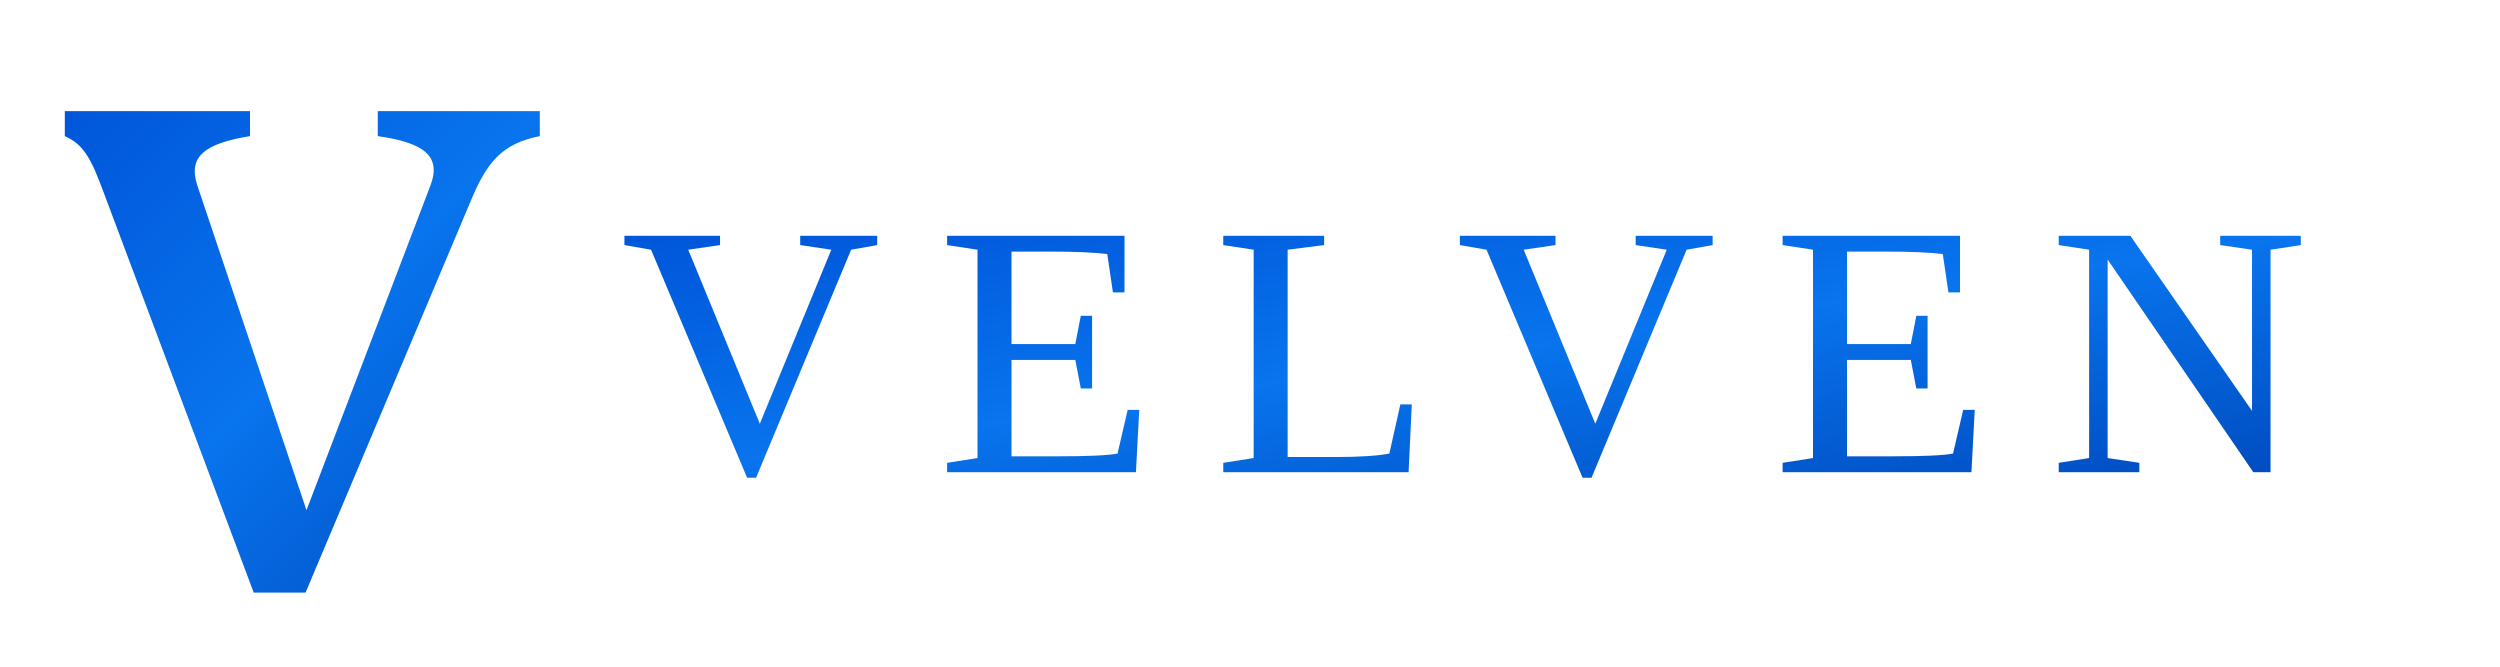
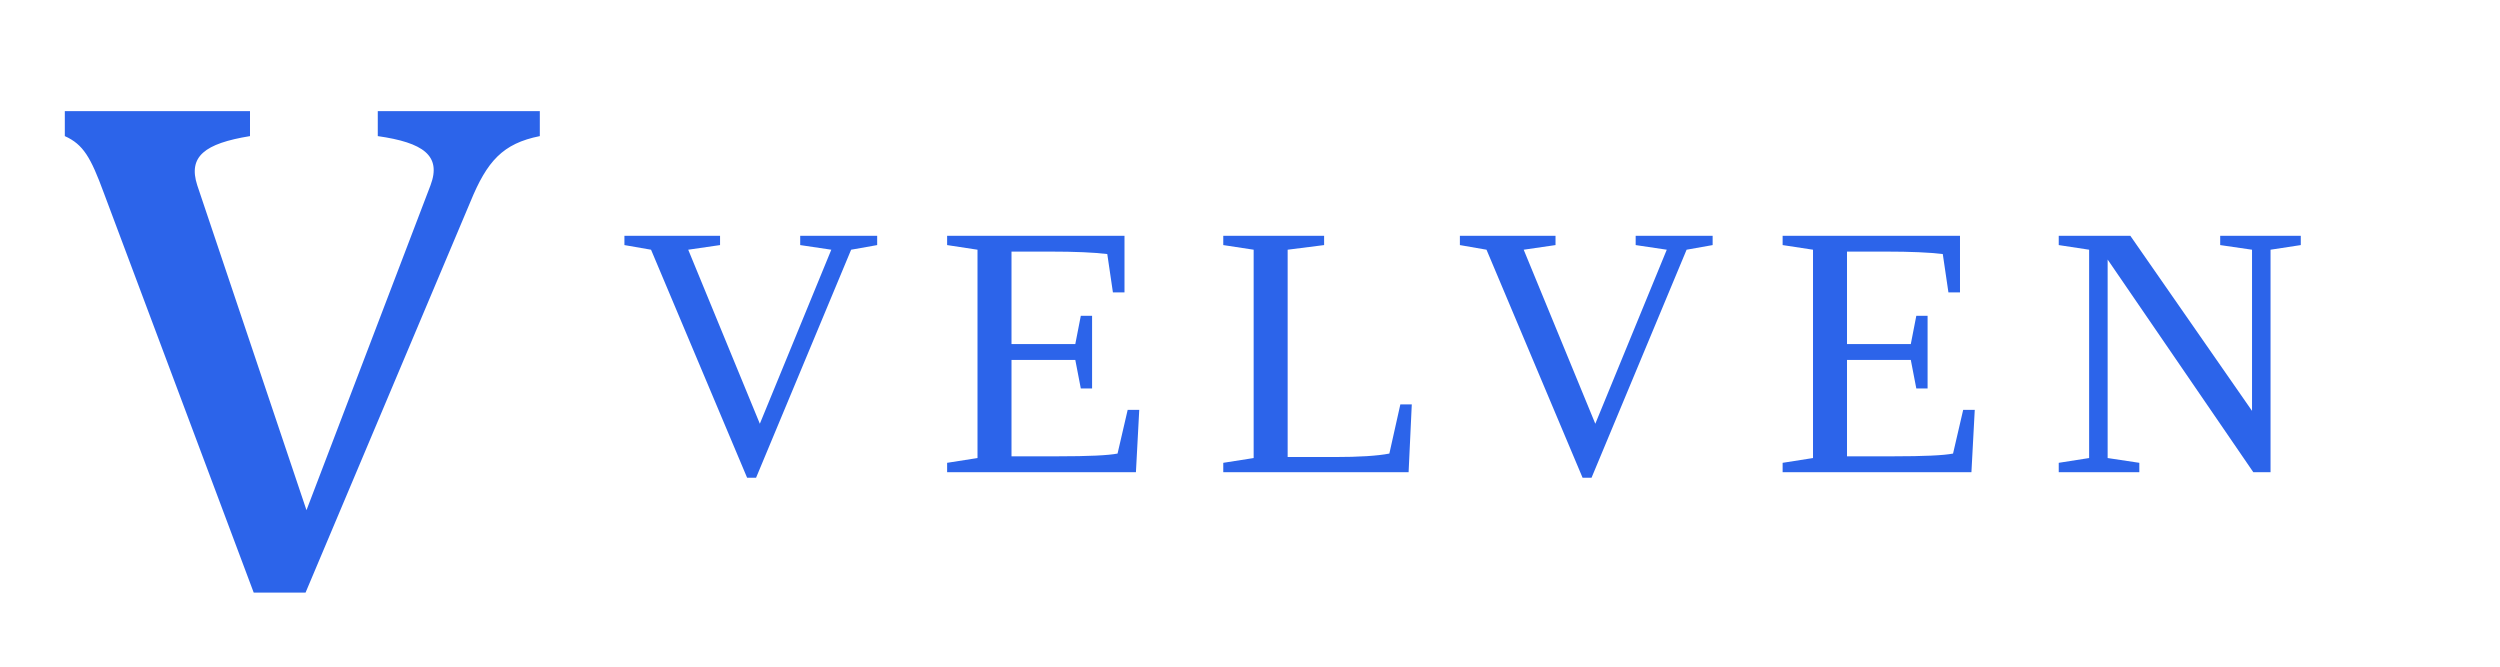
<svg xmlns="http://www.w3.org/2000/svg" viewBox="0 0 270 72" role="img" aria-labelledby="title description">
  <defs>
    <linearGradient id="velvenBlue" x1="0" y1="0" x2="1" y2="1">
-       <stop offset="0" stop-color="#0056d9" />
-       <stop offset="0.5" stop-color="#0874ed" />
-       <stop offset="1" stop-color="#004bbf" />
+       <stop offset="0" stop-color="#2C64EA" />
+       <stop offset="0.5" stop-color="#2C64EA" />
+       <stop offset="1" stop-color="#2C64EA" />
    </linearGradient>
  </defs>
  <g fill="url(#velvenBlue)">
    <path d="M7 12h20v2.7c-4.9.8-6.7 2.2-5.7 5.3l11.8 35.1L46.5 20c1.2-3.2-.8-4.6-5.7-5.3V12h17.5v2.7c-4 .8-5.7 2.7-7.5 7.1L33 64h-5.6L11.2 20.8c-1.4-3.8-2.2-5.2-4.2-6.1V12Z" />
    <text x="67" y="51" font-family="Baskerville, 'Times New Roman', Georgia, serif" font-size="39" font-weight="500" letter-spacing="6">VELVEN</text>
  </g>
</svg>
